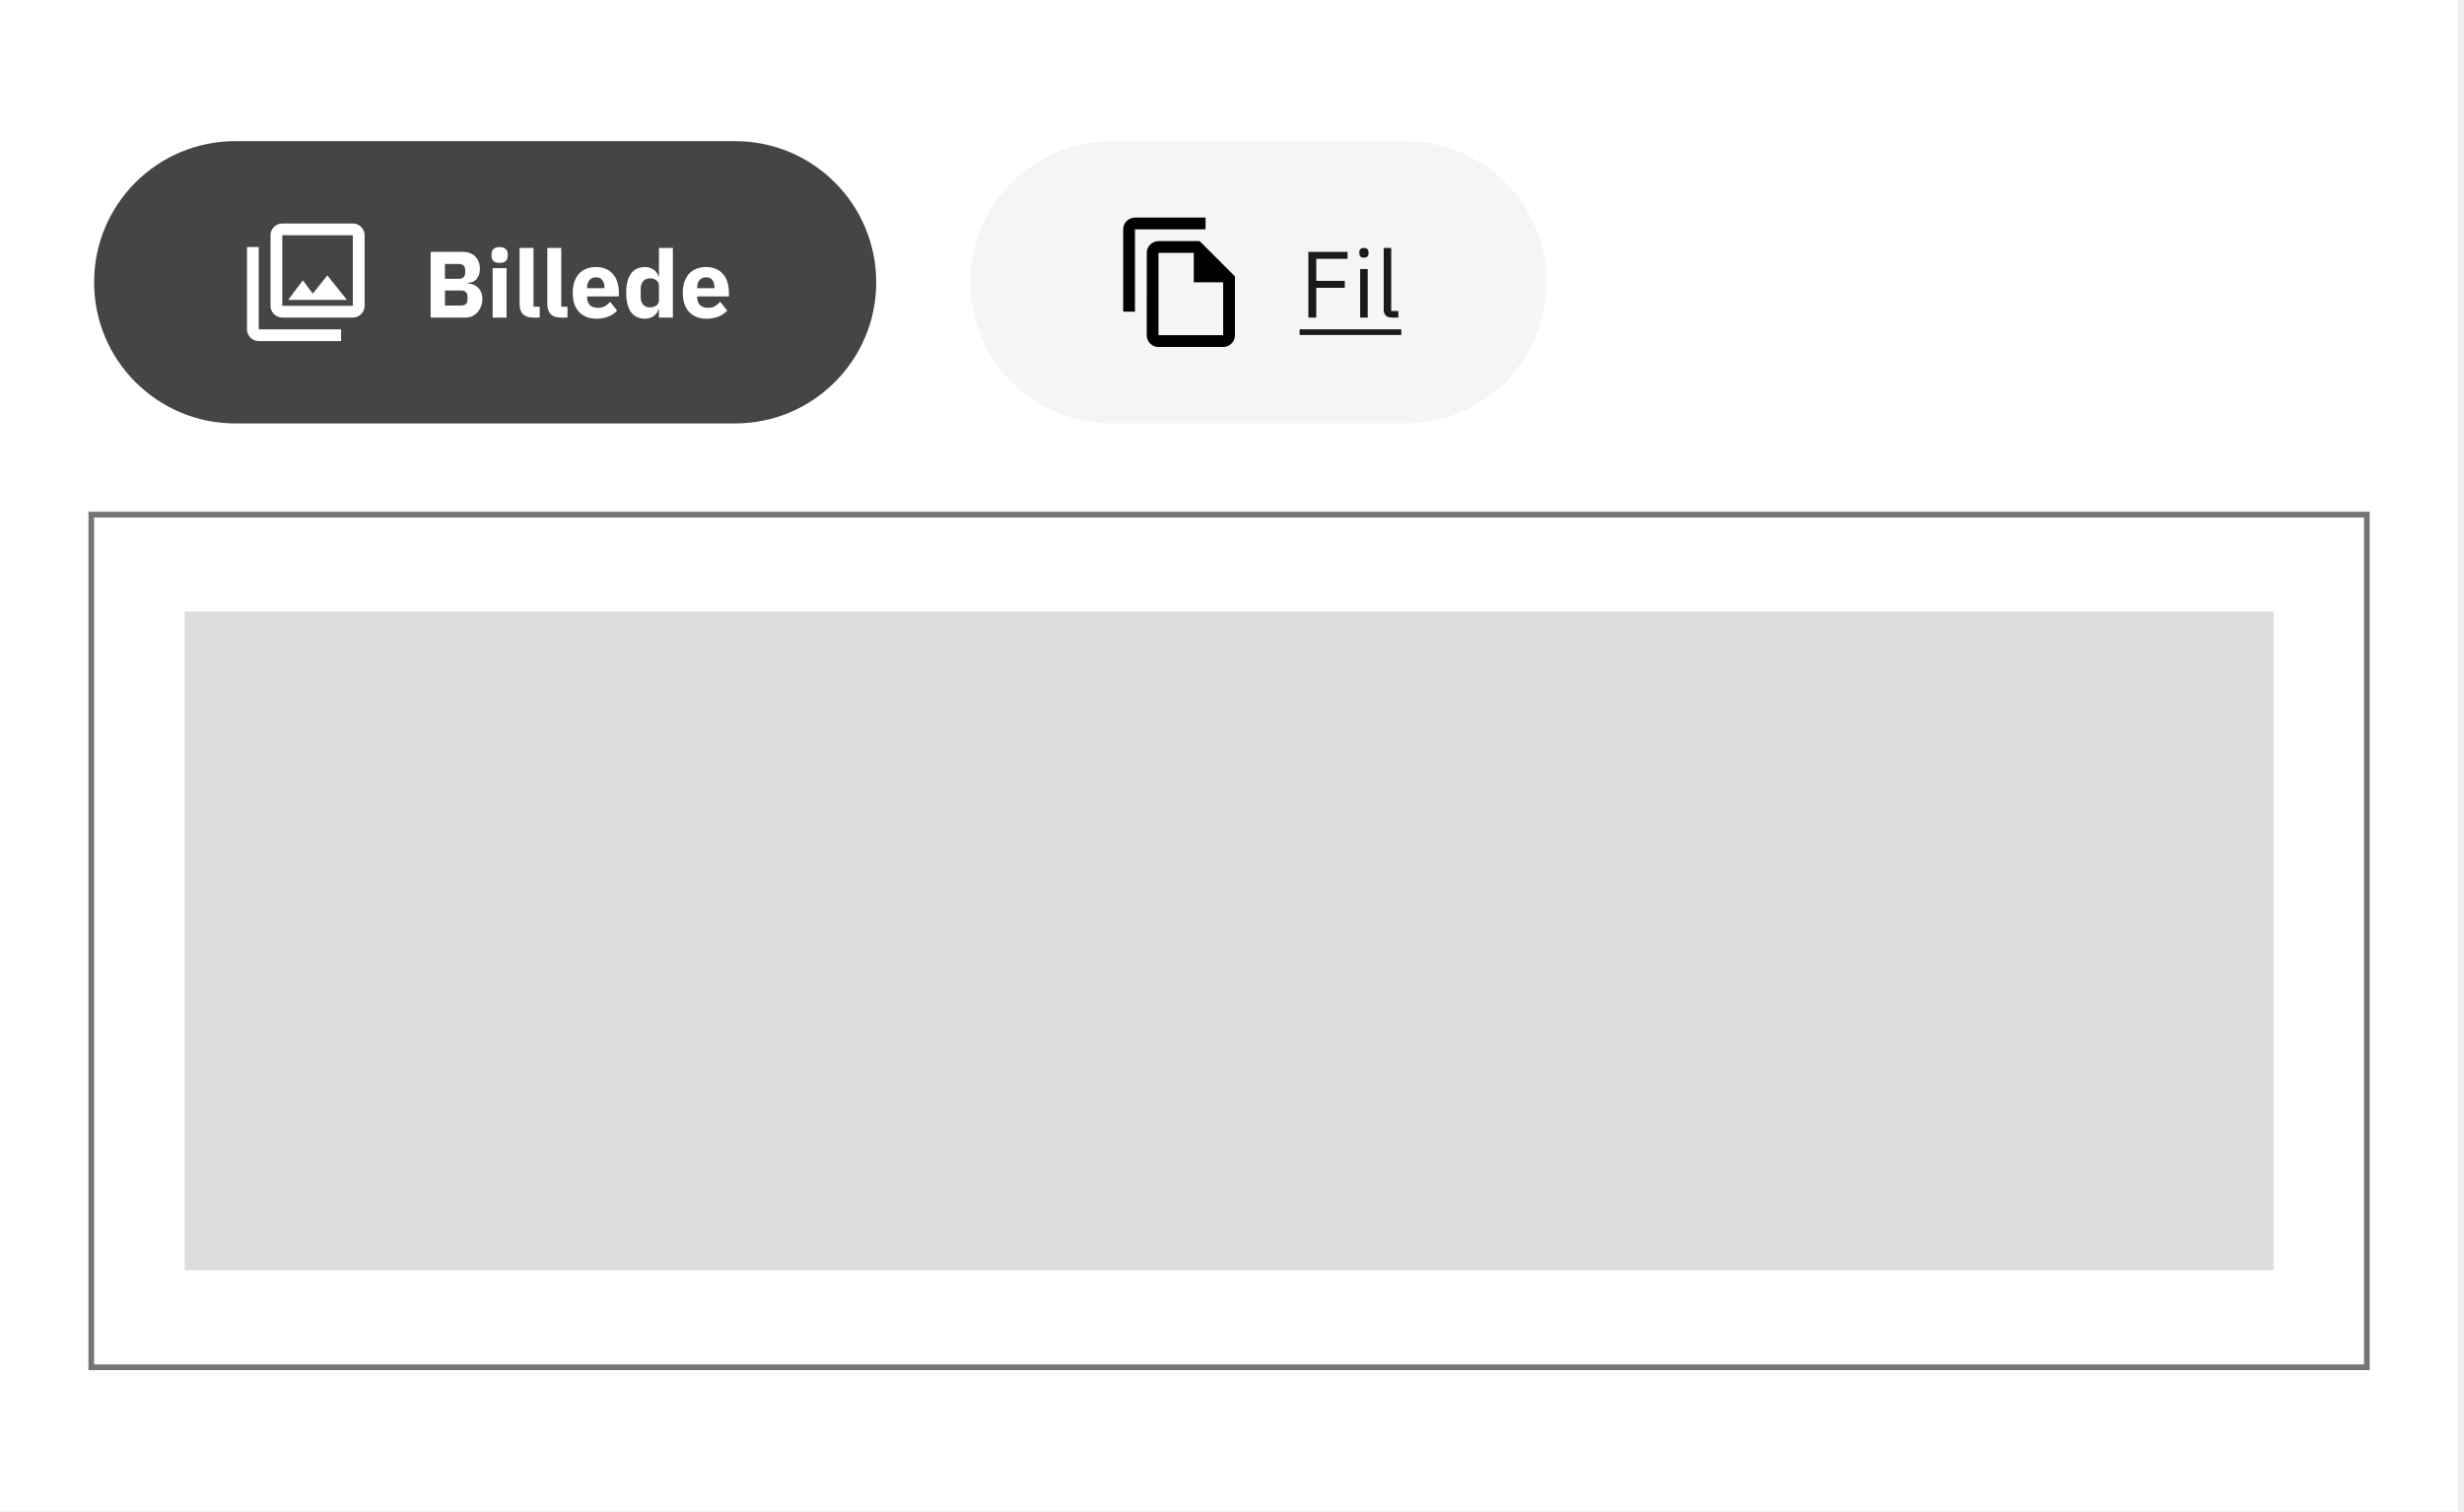
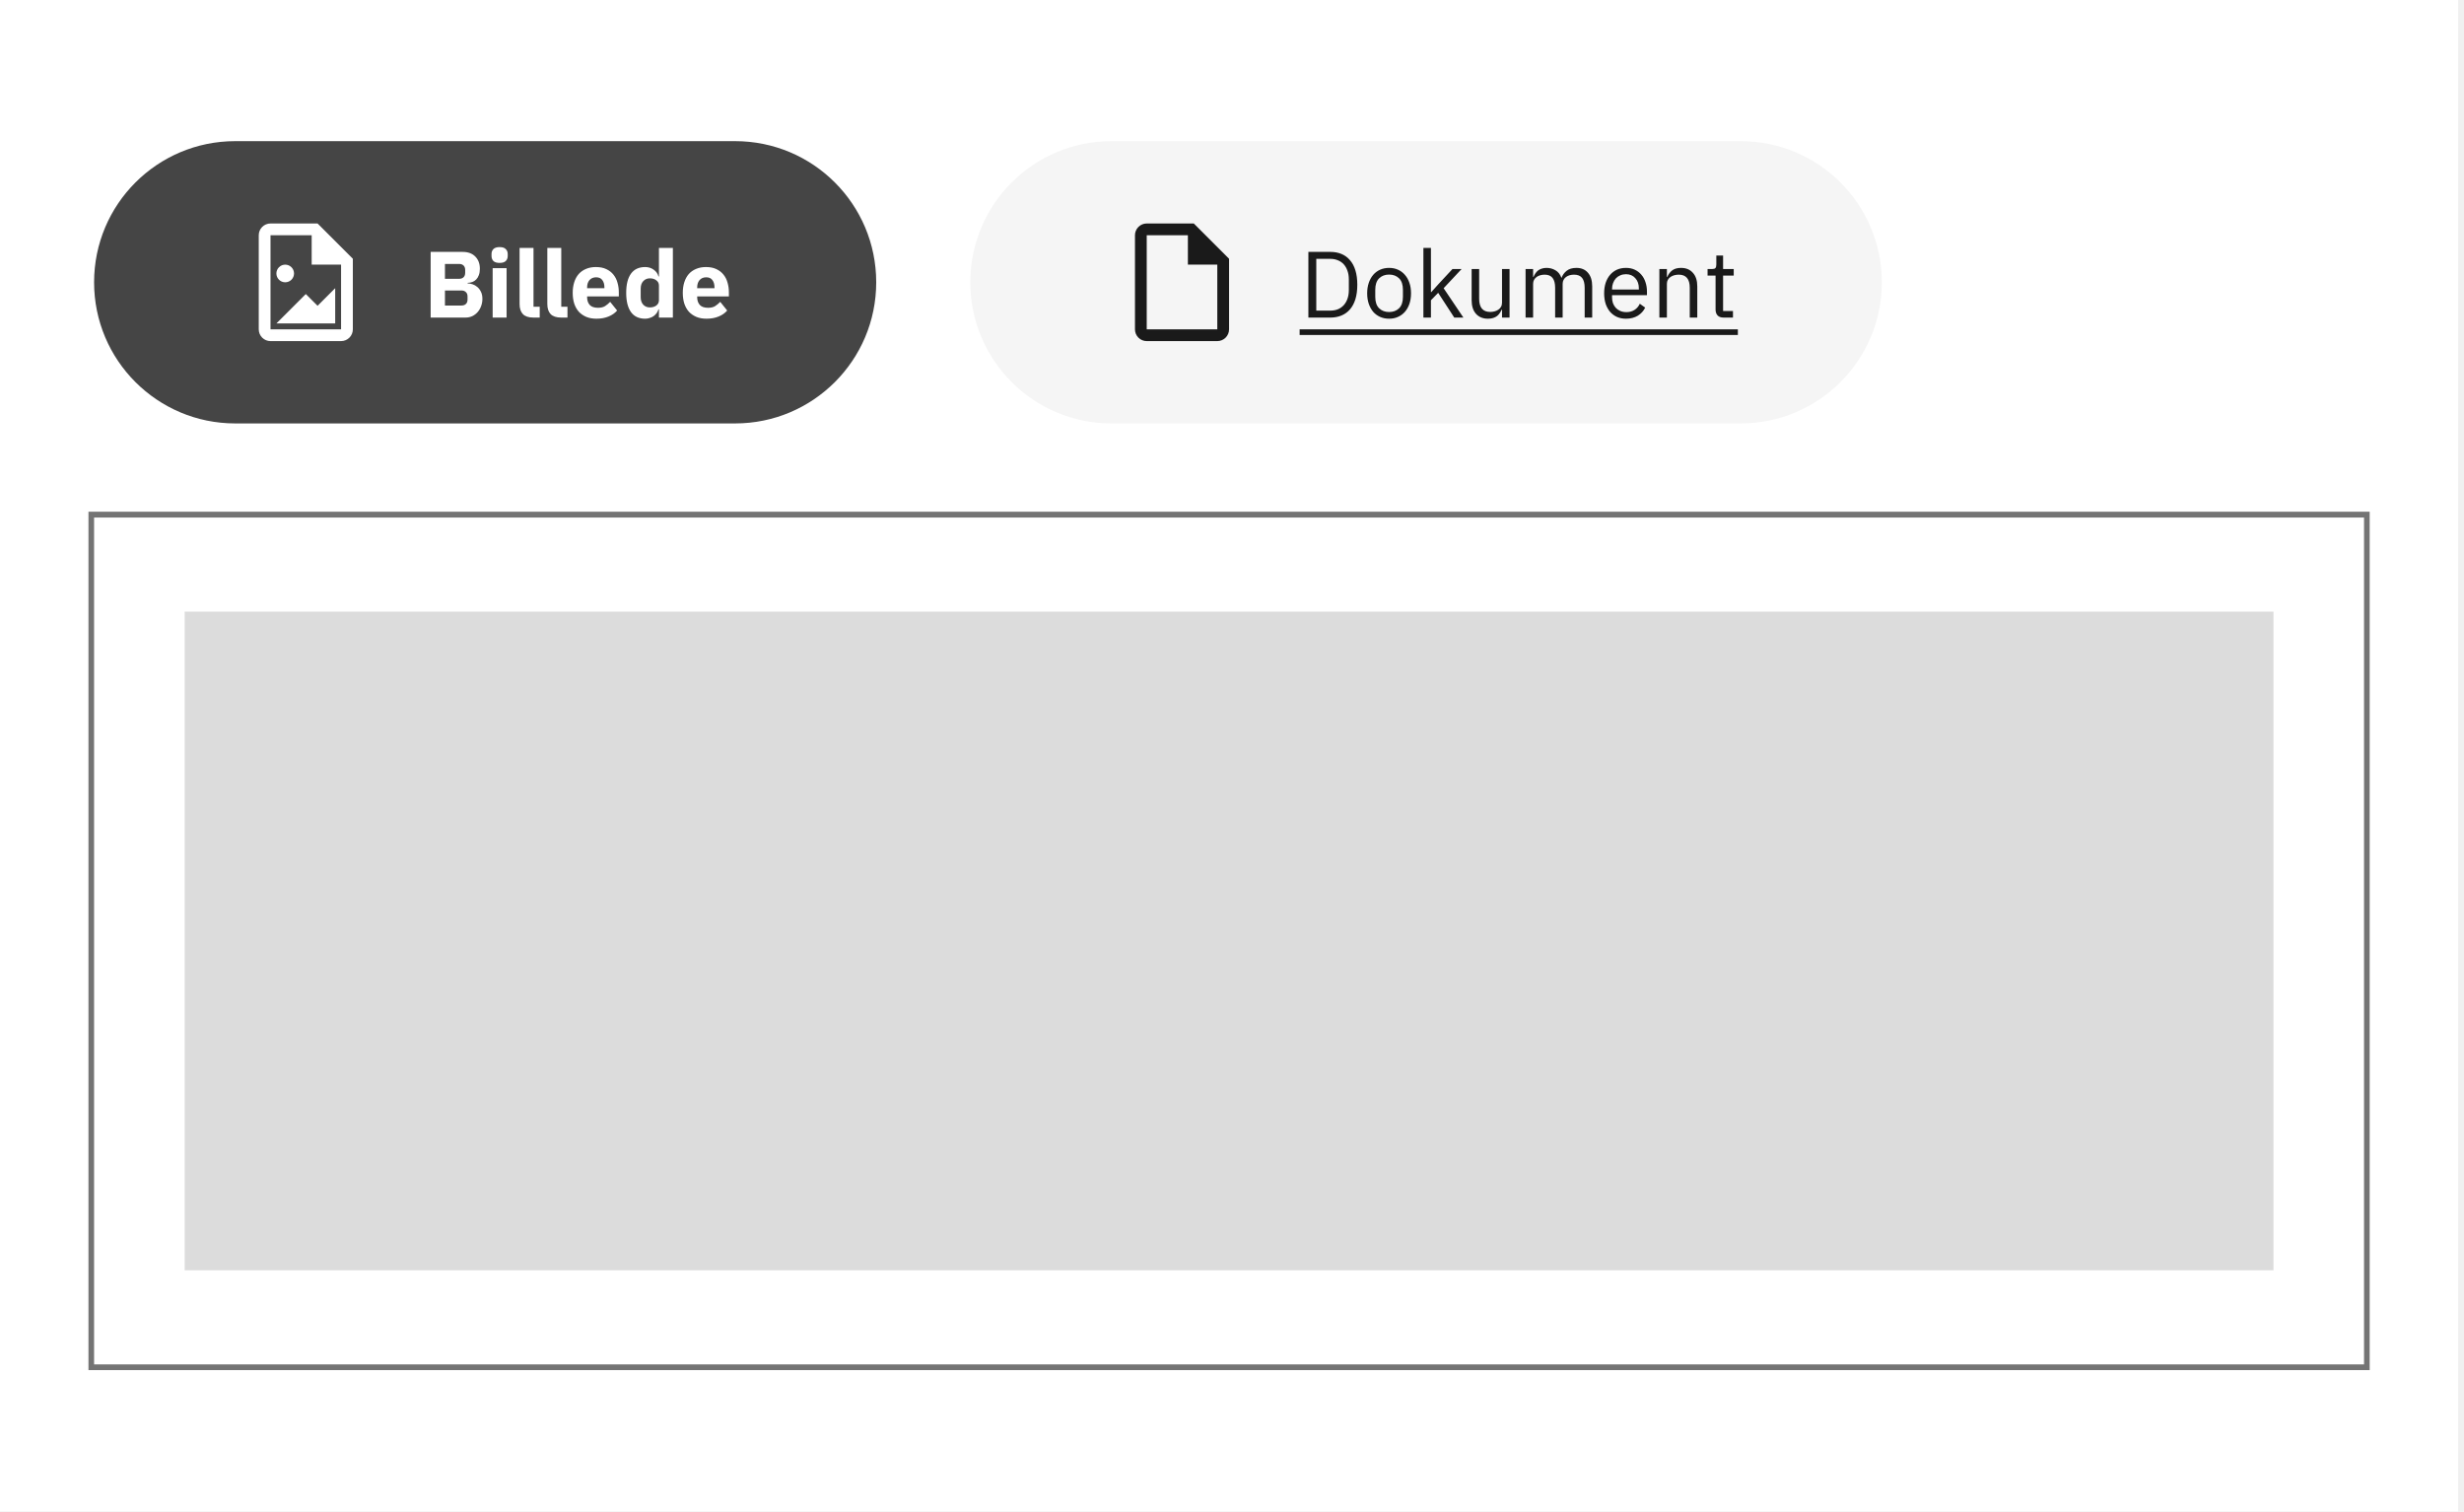
<svg xmlns="http://www.w3.org/2000/svg" width="419" height="257" viewBox="0 0 419 257" fill="none">
  <rect width="418" height="257" fill="white" />
  <rect x="16" y="24" width="133" height="48" rx="24" fill="#454545" />
-   <g clip-path="url(#clip0_8777_34215)">
-     <path d="M60 40V52H48V40H60ZM60 38H48C46.9 38 46 38.9 46 40V52C46 53.1 46.9 54 48 54H60C61.1 54 62 53.1 62 52V40C62 38.9 61.1 38 60 38ZM51.5 47.67L53.19 49.93L55.67 46.83L59 51H49L51.5 47.67ZM42 42V56C42 57.1 42.9 58 44 58H58V56H44V42H42Z" fill="white" />
-   </g>
+   <path d="M54 38L60 44V56C60 56.53 59.789 57.039 59.414 57.414C59.039 57.789 58.53 58 58 58H46C45.47 58 44.961 57.789 44.586 57.414C44.211 57.039 44 56.53 44 56V40C44 39.47 44.211 38.961 44.586 38.586C44.961 38.211 45.47 38 46 38H54ZM58 56V45H53V40H46V56H58ZM57 49V55H47L52 50L54 52L57 49ZM50 46.5C50 46.898 49.842 47.279 49.561 47.561C49.279 47.842 48.898 48 48.5 48C48.102 48 47.721 47.842 47.439 47.561C47.158 47.279 47 46.898 47 46.5C47 46.102 47.158 45.721 47.439 45.439C47.721 45.158 48.102 45 48.5 45C48.898 45 49.279 45.158 49.561 45.439C49.842 45.721 50 46.102 50 46.5Z" fill="white" />
  <path d="M73.232 42.832H78.656C79.584 42.832 80.304 43.093 80.816 43.616C81.339 44.139 81.6 44.832 81.6 45.696C81.6 46.123 81.541 46.485 81.424 46.784C81.317 47.083 81.168 47.328 80.976 47.52C80.795 47.712 80.576 47.856 80.32 47.952C80.075 48.037 79.808 48.085 79.52 48.096V48.192C79.787 48.192 80.064 48.24 80.352 48.336C80.651 48.432 80.923 48.587 81.168 48.8C81.413 49.003 81.616 49.269 81.776 49.6C81.947 49.931 82.032 50.336 82.032 50.816C82.032 51.253 81.957 51.669 81.808 52.064C81.669 52.448 81.472 52.784 81.216 53.072C80.96 53.36 80.656 53.589 80.304 53.76C79.952 53.92 79.568 54 79.152 54H73.232V42.832ZM75.664 51.952H78.464C78.784 51.952 79.035 51.867 79.216 51.696C79.408 51.515 79.504 51.264 79.504 50.944V50.4C79.504 50.08 79.408 49.835 79.216 49.664C79.035 49.483 78.784 49.392 78.464 49.392H75.664V51.952ZM75.664 47.408H78.08C78.4 47.408 78.651 47.317 78.832 47.136C79.013 46.955 79.104 46.704 79.104 46.384V45.904C79.104 45.584 79.013 45.333 78.832 45.152C78.651 44.971 78.4 44.88 78.08 44.88H75.664V47.408ZM84.96 44.704C84.48 44.704 84.128 44.597 83.904 44.384C83.691 44.16 83.584 43.877 83.584 43.536V43.184C83.584 42.843 83.691 42.565 83.904 42.352C84.128 42.128 84.48 42.016 84.96 42.016C85.44 42.016 85.787 42.128 86 42.352C86.224 42.565 86.336 42.843 86.336 43.184V43.536C86.336 43.877 86.224 44.16 86 44.384C85.787 44.597 85.44 44.704 84.96 44.704ZM83.776 45.6H86.144V54H83.776V45.6ZM90.706 54C89.895 54 89.298 53.803 88.914 53.408C88.541 53.013 88.354 52.443 88.354 51.696V42.16H90.722V52.16H91.778V54H90.706ZM95.425 54C94.614 54 94.017 53.803 93.633 53.408C93.259 53.013 93.073 52.443 93.073 51.696V42.16H95.441V52.16H96.497V54H95.425ZM101.421 54.192C100.781 54.192 100.21 54.091 99.709 53.888C99.207 53.675 98.781 53.381 98.428 53.008C98.087 52.624 97.826 52.16 97.644 51.616C97.474 51.072 97.388 50.464 97.388 49.792C97.388 49.131 97.474 48.533 97.644 48C97.815 47.456 98.066 46.992 98.397 46.608C98.738 46.224 99.154 45.931 99.644 45.728C100.135 45.515 100.695 45.408 101.325 45.408C102.018 45.408 102.61 45.525 103.101 45.76C103.602 45.995 104.007 46.309 104.317 46.704C104.637 47.099 104.866 47.557 105.005 48.08C105.154 48.592 105.229 49.131 105.229 49.696V50.4H99.837V50.528C99.837 51.083 99.986 51.525 100.285 51.856C100.583 52.176 101.053 52.336 101.693 52.336C102.183 52.336 102.583 52.24 102.893 52.048C103.202 51.845 103.49 51.605 103.757 51.328L104.941 52.8C104.567 53.237 104.077 53.579 103.469 53.824C102.871 54.069 102.189 54.192 101.421 54.192ZM101.373 47.152C100.893 47.152 100.514 47.312 100.237 47.632C99.97 47.941 99.837 48.357 99.837 48.88V49.008H102.781V48.864C102.781 48.352 102.663 47.941 102.429 47.632C102.205 47.312 101.853 47.152 101.373 47.152ZM112.053 52.592H111.973C111.909 52.816 111.808 53.029 111.669 53.232C111.53 53.424 111.36 53.595 111.157 53.744C110.965 53.883 110.741 53.989 110.485 54.064C110.24 54.149 109.984 54.192 109.717 54.192C108.65 54.192 107.845 53.819 107.301 53.072C106.757 52.315 106.485 51.221 106.485 49.792C106.485 48.363 106.757 47.275 107.301 46.528C107.845 45.781 108.65 45.408 109.717 45.408C110.261 45.408 110.741 45.557 111.157 45.856C111.584 46.155 111.856 46.539 111.973 47.008H112.053V42.16H114.421V54H112.053V52.592ZM110.501 52.272C110.949 52.272 111.317 52.165 111.605 51.952C111.904 51.728 112.053 51.424 112.053 51.04V48.56C112.053 48.176 111.904 47.877 111.605 47.664C111.317 47.44 110.949 47.328 110.501 47.328C110.053 47.328 109.68 47.488 109.381 47.808C109.093 48.117 108.949 48.539 108.949 49.072V50.528C108.949 51.061 109.093 51.488 109.381 51.808C109.68 52.117 110.053 52.272 110.501 52.272ZM120.139 54.192C119.499 54.192 118.929 54.091 118.427 53.888C117.926 53.675 117.499 53.381 117.147 53.008C116.806 52.624 116.545 52.16 116.363 51.616C116.193 51.072 116.107 50.464 116.107 49.792C116.107 49.131 116.193 48.533 116.363 48C116.534 47.456 116.785 46.992 117.115 46.608C117.457 46.224 117.873 45.931 118.363 45.728C118.854 45.515 119.414 45.408 120.043 45.408C120.737 45.408 121.329 45.525 121.819 45.76C122.321 45.995 122.726 46.309 123.035 46.704C123.355 47.099 123.585 47.557 123.723 48.08C123.873 48.592 123.947 49.131 123.947 49.696V50.4H118.555V50.528C118.555 51.083 118.705 51.525 119.003 51.856C119.302 52.176 119.771 52.336 120.411 52.336C120.902 52.336 121.302 52.24 121.611 52.048C121.921 51.845 122.209 51.605 122.475 51.328L123.659 52.8C123.286 53.237 122.795 53.579 122.187 53.824C121.59 54.069 120.907 54.192 120.139 54.192ZM120.091 47.152C119.611 47.152 119.233 47.312 118.955 47.632C118.689 47.941 118.555 48.357 118.555 48.88V49.008H121.499V48.864C121.499 48.352 121.382 47.941 121.147 47.632C120.923 47.312 120.571 47.152 120.091 47.152Z" fill="white" />
-   <rect x="165" y="24" width="98" height="48" rx="24" fill="#F5F5F5" />
-   <g clip-path="url(#clip1_8777_34215)">
-     <path d="M205 37H193C191.9 37 191 37.9 191 39V53H193V39H205V37ZM204 41H197C195.9 41 195.01 41.9 195.01 43L195 57C195 58.1 195.89 59 196.99 59H208C209.1 59 210 58.1 210 57V47L204 41ZM197 57V43H203V48H208V57H197Z" fill="black" />
-   </g>
-   <path d="M222.488 54V42.832H229.144V44.016H223.832V47.76H228.68V48.944H223.832V54H222.488ZM231.938 43.808C231.66 43.808 231.458 43.744 231.33 43.616C231.212 43.477 231.154 43.301 231.154 43.088V42.88C231.154 42.667 231.212 42.496 231.33 42.368C231.458 42.229 231.66 42.16 231.938 42.16C232.215 42.16 232.412 42.229 232.53 42.368C232.658 42.496 232.722 42.667 232.722 42.88V43.088C232.722 43.301 232.658 43.477 232.53 43.616C232.412 43.744 232.215 43.808 231.938 43.808ZM231.298 45.744H232.578V54H231.298V45.744ZM236.658 54C236.21 54 235.868 53.877 235.634 53.632C235.41 53.376 235.298 53.056 235.298 52.672V42.16H236.578V52.88H237.794V54H236.658Z" fill="#1A1A1A" />
-   <path d="M221 56H238.29V56.96H221V56Z" fill="#1A1A1A" />
+   <rect x="165" y="24" width="155" height="48" rx="24" fill="#F5F5F5" />
+   <path d="M203 38H195C194.47 38 193.961 38.211 193.586 38.586C193.211 38.961 193 39.47 193 40V56C193 56.53 193.211 57.039 193.586 57.414C193.961 57.789 194.47 58 195 58H207C207.53 58 208.039 57.789 208.414 57.414C208.789 57.039 209 56.53 209 56V44L203 38ZM207 56H195V40H202V45H207V56Z" fill="#1A1A1A" />
+   <path d="M222.488 42.832H226.232C226.925 42.832 227.555 42.949 228.12 43.184C228.685 43.419 229.165 43.771 229.56 44.24C229.965 44.699 230.275 45.28 230.488 45.984C230.701 46.677 230.808 47.488 230.808 48.416C230.808 49.344 230.701 50.16 230.488 50.864C230.275 51.557 229.965 52.139 229.56 52.608C229.165 53.067 228.685 53.413 228.12 53.648C227.555 53.883 226.925 54 226.232 54H222.488V42.832ZM226.232 52.816C226.691 52.816 227.112 52.741 227.496 52.592C227.88 52.432 228.211 52.203 228.488 51.904C228.765 51.605 228.979 51.243 229.128 50.816C229.288 50.379 229.368 49.883 229.368 49.328V47.504C229.368 46.949 229.288 46.459 229.128 46.032C228.979 45.595 228.765 45.227 228.488 44.928C228.211 44.629 227.88 44.405 227.496 44.256C227.112 44.096 226.691 44.016 226.232 44.016H223.832V52.816H226.232ZM236.214 54.192C235.66 54.192 235.153 54.091 234.694 53.888C234.236 53.685 233.841 53.397 233.51 53.024C233.19 52.64 232.94 52.187 232.758 51.664C232.577 51.131 232.486 50.533 232.486 49.872C232.486 49.221 232.577 48.629 232.758 48.096C232.94 47.563 233.19 47.109 233.51 46.736C233.841 46.352 234.236 46.059 234.694 45.856C235.153 45.653 235.66 45.552 236.214 45.552C236.769 45.552 237.27 45.653 237.718 45.856C238.177 46.059 238.572 46.352 238.902 46.736C239.233 47.109 239.489 47.563 239.67 48.096C239.852 48.629 239.942 49.221 239.942 49.872C239.942 50.533 239.852 51.131 239.67 51.664C239.489 52.187 239.233 52.64 238.902 53.024C238.572 53.397 238.177 53.685 237.718 53.888C237.27 54.091 236.769 54.192 236.214 54.192ZM236.214 53.056C236.908 53.056 237.473 52.843 237.91 52.416C238.348 51.989 238.566 51.339 238.566 50.464V49.28C238.566 48.405 238.348 47.755 237.91 47.328C237.473 46.901 236.908 46.688 236.214 46.688C235.521 46.688 234.956 46.901 234.518 47.328C234.081 47.755 233.862 48.405 233.862 49.28V50.464C233.862 51.339 234.081 51.989 234.518 52.416C234.956 52.843 235.521 53.056 236.214 53.056ZM242.048 42.16H243.328V49.664H243.392L244.656 48.256L246.992 45.744H248.544L245.488 49.008L248.848 54H247.296L244.56 49.792L243.328 51.056V54H242.048V42.16ZM255.417 52.656H255.353C255.267 52.848 255.161 53.04 255.033 53.232C254.915 53.413 254.766 53.579 254.585 53.728C254.403 53.867 254.185 53.979 253.929 54.064C253.673 54.149 253.374 54.192 253.033 54.192C252.179 54.192 251.502 53.92 251.001 53.376C250.499 52.821 250.249 52.043 250.249 51.04V45.744H251.529V50.816C251.529 52.299 252.158 53.04 253.417 53.04C253.673 53.04 253.918 53.008 254.153 52.944C254.398 52.88 254.611 52.784 254.793 52.656C254.985 52.528 255.134 52.368 255.241 52.176C255.358 51.973 255.417 51.733 255.417 51.456V45.744H256.697V54H255.417V52.656ZM259.423 54V45.744H260.703V47.088H260.767C260.863 46.875 260.969 46.677 261.087 46.496C261.215 46.304 261.364 46.139 261.535 46C261.716 45.861 261.924 45.755 262.159 45.68C262.393 45.595 262.671 45.552 262.991 45.552C263.535 45.552 264.036 45.685 264.495 45.952C264.953 46.208 265.295 46.635 265.519 47.232H265.551C265.7 46.784 265.977 46.395 266.383 46.064C266.799 45.723 267.359 45.552 268.062 45.552C268.905 45.552 269.561 45.829 270.031 46.384C270.511 46.928 270.751 47.701 270.751 48.704V54H269.471V48.928C269.471 48.192 269.327 47.637 269.039 47.264C268.751 46.891 268.292 46.704 267.663 46.704C267.407 46.704 267.161 46.736 266.927 46.8C266.703 46.864 266.5 46.96 266.319 47.088C266.137 47.216 265.993 47.381 265.887 47.584C265.78 47.776 265.727 48.005 265.727 48.272V54H264.447V48.928C264.447 48.192 264.303 47.637 264.015 47.264C263.727 46.891 263.279 46.704 262.671 46.704C262.415 46.704 262.169 46.736 261.935 46.8C261.7 46.864 261.492 46.96 261.311 47.088C261.129 47.216 260.98 47.381 260.863 47.584C260.756 47.776 260.703 48.005 260.703 48.272V54H259.423ZM276.495 54.192C275.93 54.192 275.418 54.091 274.959 53.888C274.511 53.685 274.122 53.397 273.791 53.024C273.471 52.64 273.221 52.187 273.039 51.664C272.869 51.131 272.783 50.533 272.783 49.872C272.783 49.221 272.869 48.629 273.039 48.096C273.221 47.563 273.471 47.109 273.791 46.736C274.122 46.352 274.511 46.059 274.959 45.856C275.418 45.653 275.93 45.552 276.495 45.552C277.05 45.552 277.546 45.653 277.983 45.856C278.421 46.059 278.794 46.341 279.103 46.704C279.413 47.056 279.647 47.477 279.807 47.968C279.978 48.459 280.063 48.997 280.063 49.584V50.192H274.127V50.576C274.127 50.928 274.181 51.259 274.287 51.568C274.405 51.867 274.565 52.128 274.767 52.352C274.981 52.576 275.237 52.752 275.535 52.88C275.845 53.008 276.191 53.072 276.575 53.072C277.098 53.072 277.551 52.949 277.935 52.704C278.33 52.459 278.634 52.107 278.847 51.648L279.759 52.304C279.493 52.869 279.077 53.328 278.511 53.68C277.946 54.021 277.274 54.192 276.495 54.192ZM276.495 46.624C276.143 46.624 275.823 46.688 275.535 46.816C275.247 46.933 274.997 47.104 274.783 47.328C274.581 47.552 274.421 47.819 274.303 48.128C274.186 48.427 274.127 48.757 274.127 49.12V49.232H278.687V49.056C278.687 48.32 278.485 47.733 278.079 47.296C277.685 46.848 277.157 46.624 276.495 46.624ZM282.173 54V45.744H283.453V47.088H283.517C283.719 46.619 284.002 46.245 284.365 45.968C284.738 45.691 285.234 45.552 285.853 45.552C286.706 45.552 287.378 45.829 287.869 46.384C288.37 46.928 288.621 47.701 288.621 48.704V54H287.341V48.928C287.341 47.445 286.717 46.704 285.469 46.704C285.213 46.704 284.962 46.736 284.717 46.8C284.482 46.864 284.269 46.96 284.077 47.088C283.885 47.216 283.73 47.381 283.613 47.584C283.506 47.776 283.453 48.005 283.453 48.272V54H282.173ZM293.09 54C292.642 54 292.301 53.877 292.066 53.632C291.842 53.376 291.73 53.045 291.73 52.64V46.864H290.37V45.744H291.138C291.416 45.744 291.602 45.691 291.698 45.584C291.805 45.467 291.858 45.269 291.858 44.992V43.456H293.01V45.744H294.818V46.864H293.01V52.88H294.69V54H293.09Z" fill="#1A1A1A" />
+   <path d="M221 56H295.522V56.96H221V56Z" fill="#1A1A1A" />
  <mask id="path-8-outside-1_8777_34215" maskUnits="userSpaceOnUse" x="15" y="87" width="388" height="146" fill="black">
    <rect fill="white" x="15" y="87" width="388" height="146" />
    <path d="M16 88H402V232H16V88Z" />
  </mask>
  <path d="M16 88H402V232H16V88Z" fill="white" />
  <path d="M16 88V87H15V88H16ZM402 88H403V87H402V88ZM402 232V233H403V232H402ZM16 232H15V233H16V232ZM16 89H402V87H16V89ZM401 88V232H403V88H401ZM402 231H16V233H402V231ZM17 232V88H15V232H17Z" fill="#747474" mask="url(#path-8-outside-1_8777_34215)" />
  <path d="M31.402 104H386.599V216H31.402V104Z" fill="#DCDCDC" />
-   <defs>
-     <clipPath id="clip0_8777_34215">
-       <rect width="24" height="24" fill="white" transform="translate(40 36)" />
-     </clipPath>
-     <clipPath id="clip1_8777_34215">
-       <rect width="24" height="24" fill="white" transform="translate(189 36)" />
-     </clipPath>
-   </defs>
</svg>
